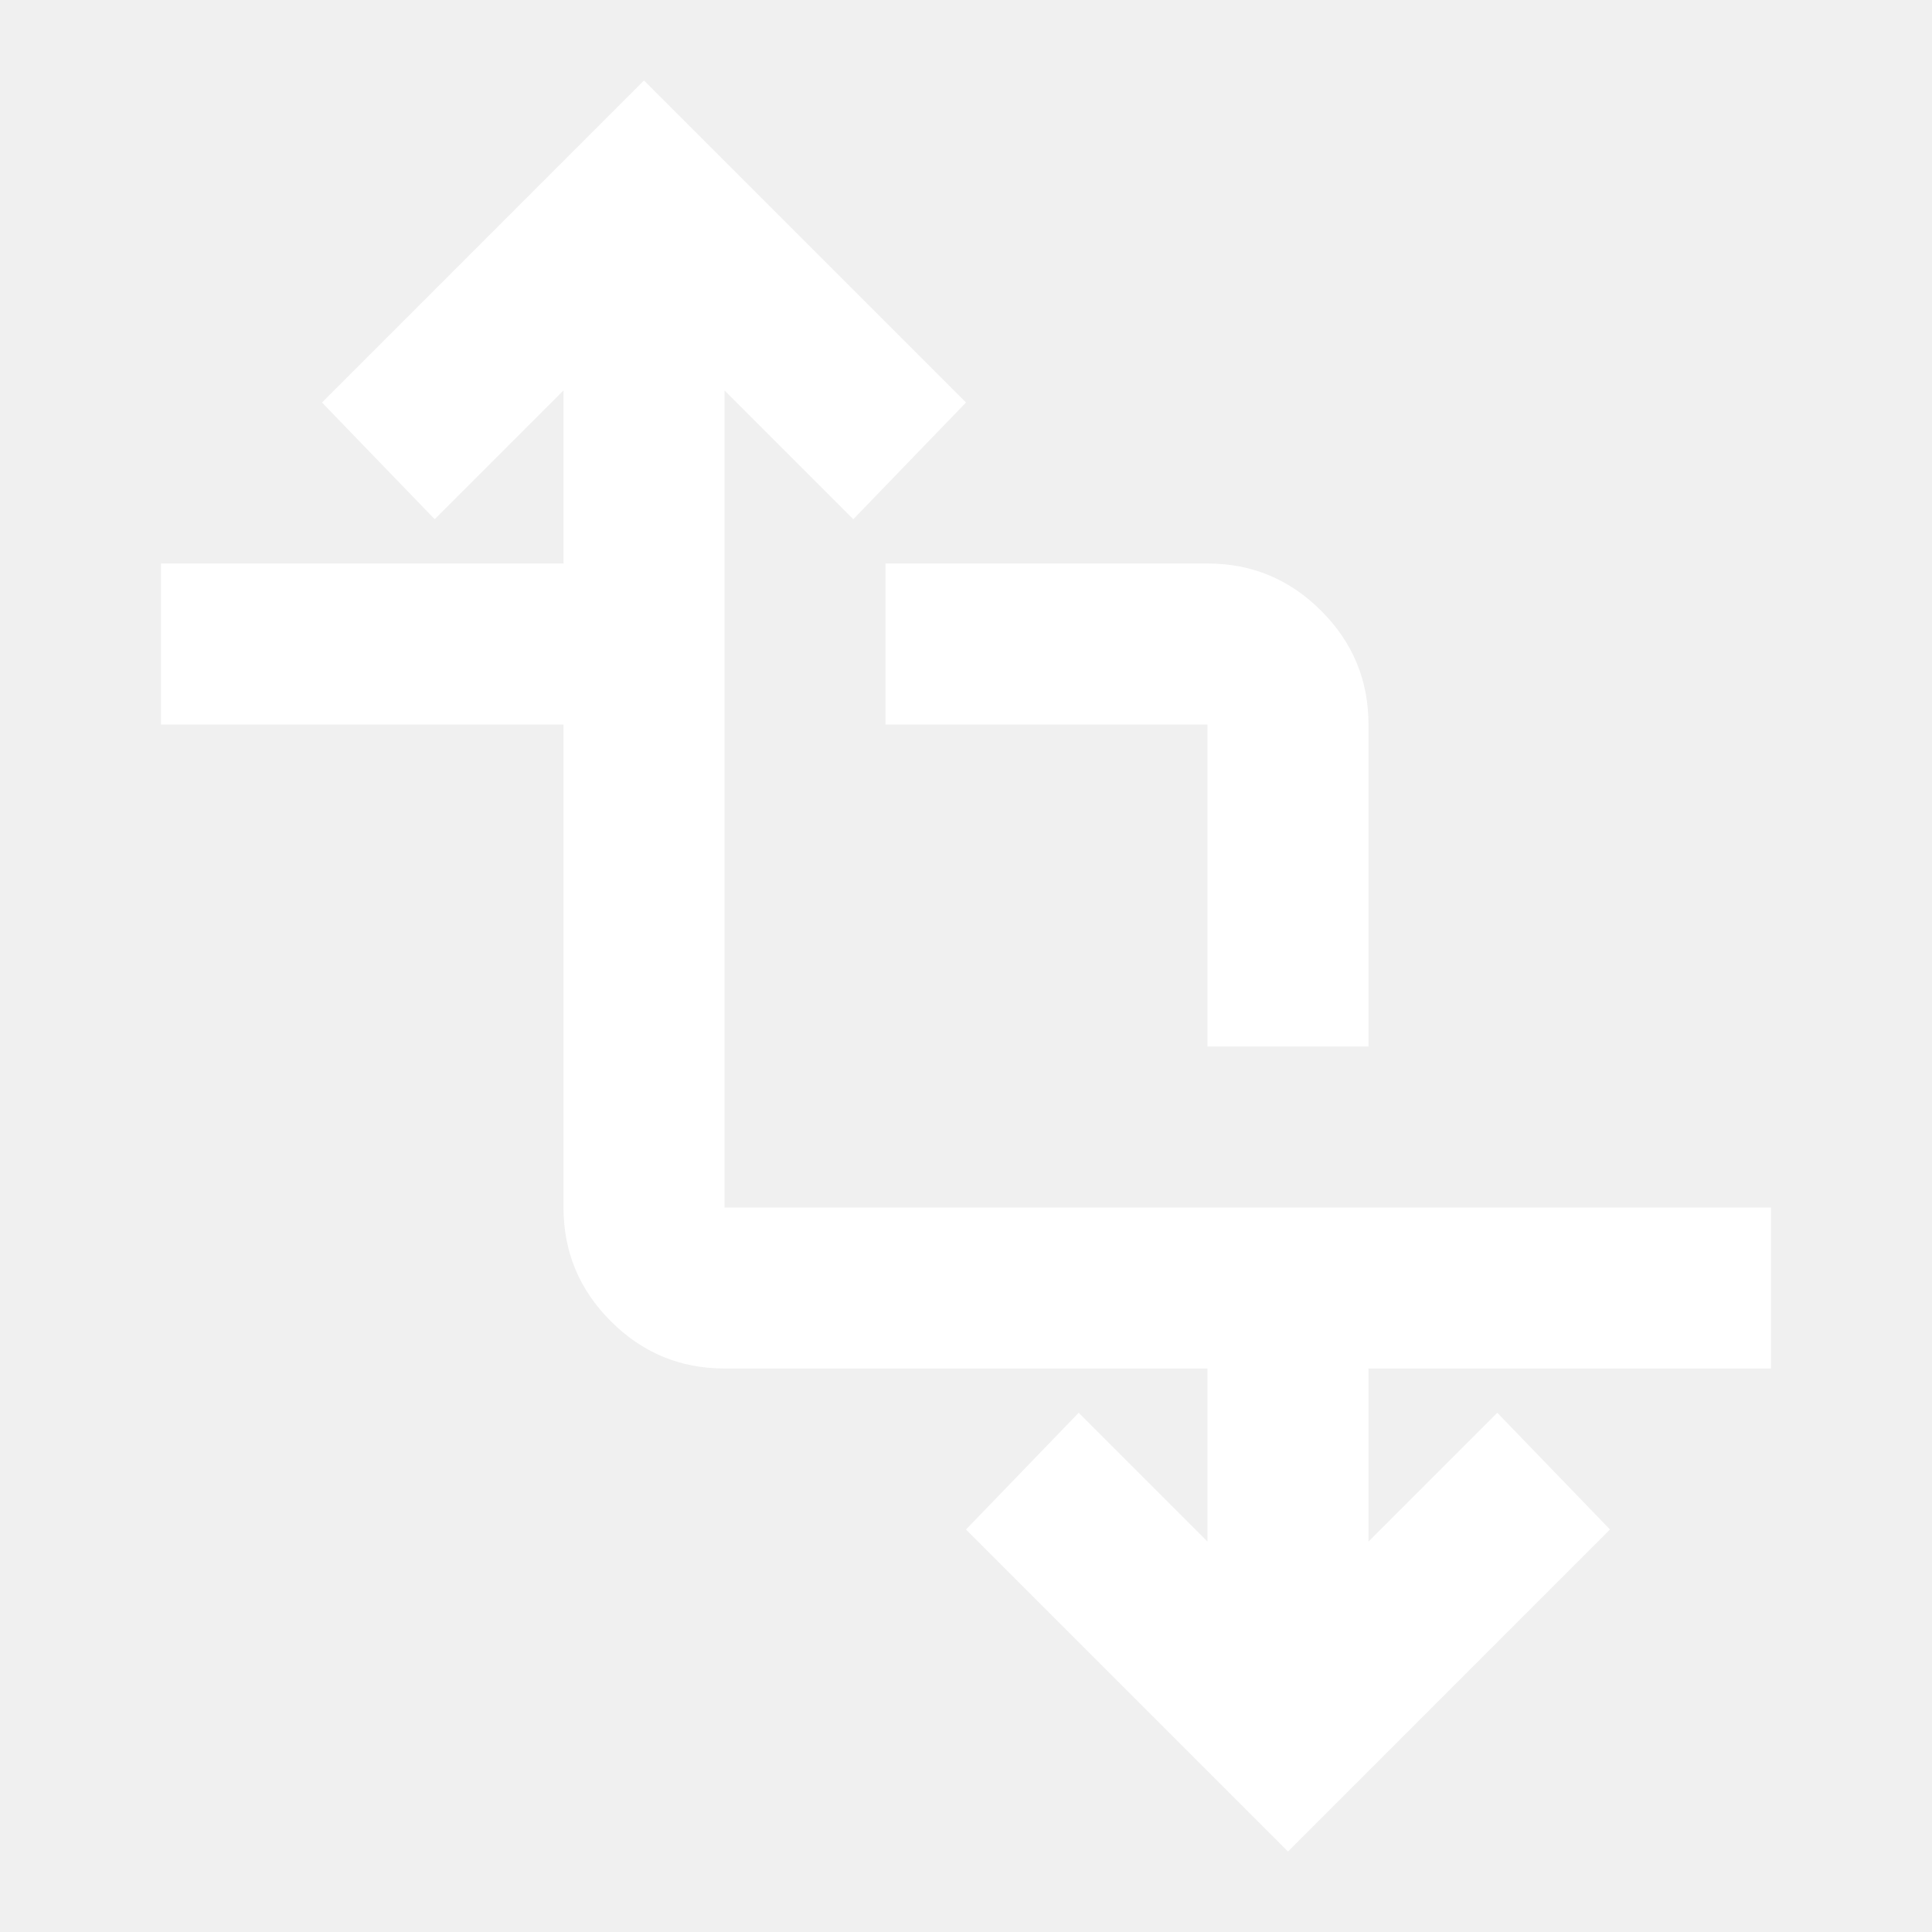
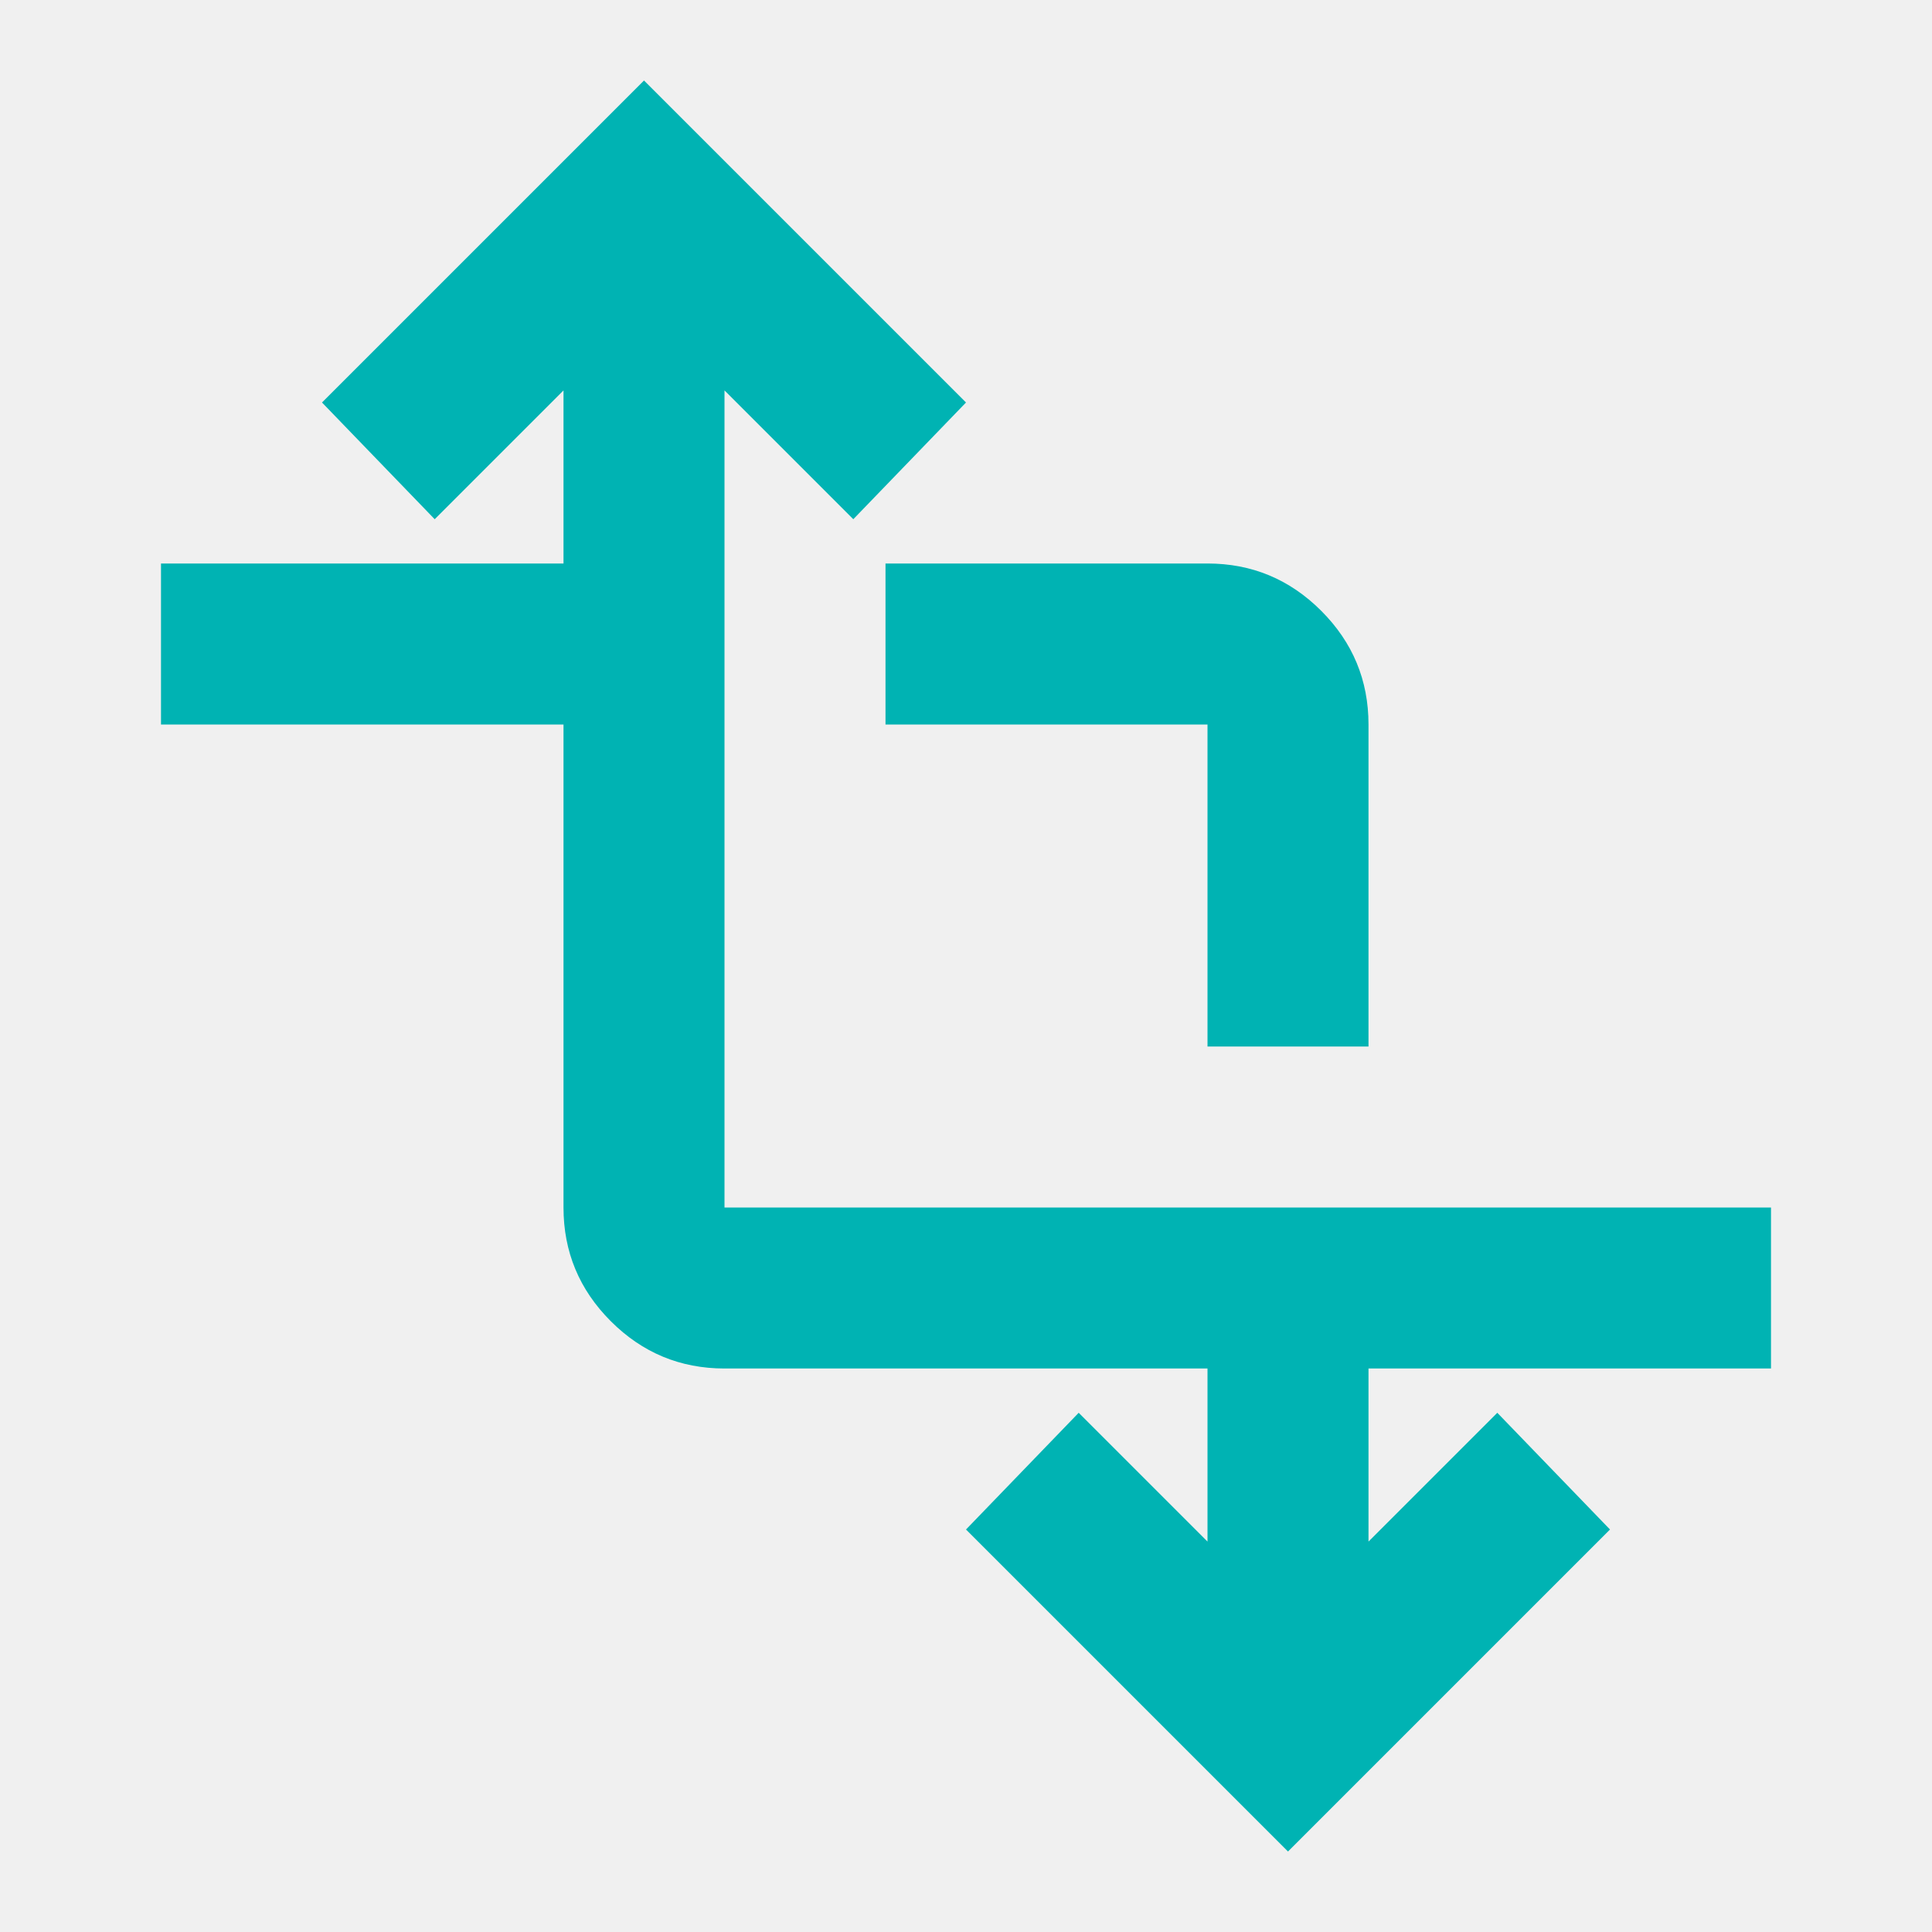
- <svg xmlns="http://www.w3.org/2000/svg" height="24px" viewBox="0 -960 960 960" width="24px" fill="#FFFFFF">
+ <svg xmlns="http://www.w3.org/2000/svg" height="24px" viewBox="0 -960 960 960" width="24px" fill="#00b3b3">
  <path d="M640-40 480-200l56-58 64 64v-86H360q-33 0-56.5-23.5T280-360v-240H80v-80h200v-86l-64 64-56-58 160-160 160 160-56 58-64-64v406h520v80H680v86l64-64 56 58L640-40Zm-40-400v-160H440v-80h160q33 0 56.5 23.5T680-600v160h-80Z" />
</svg>
